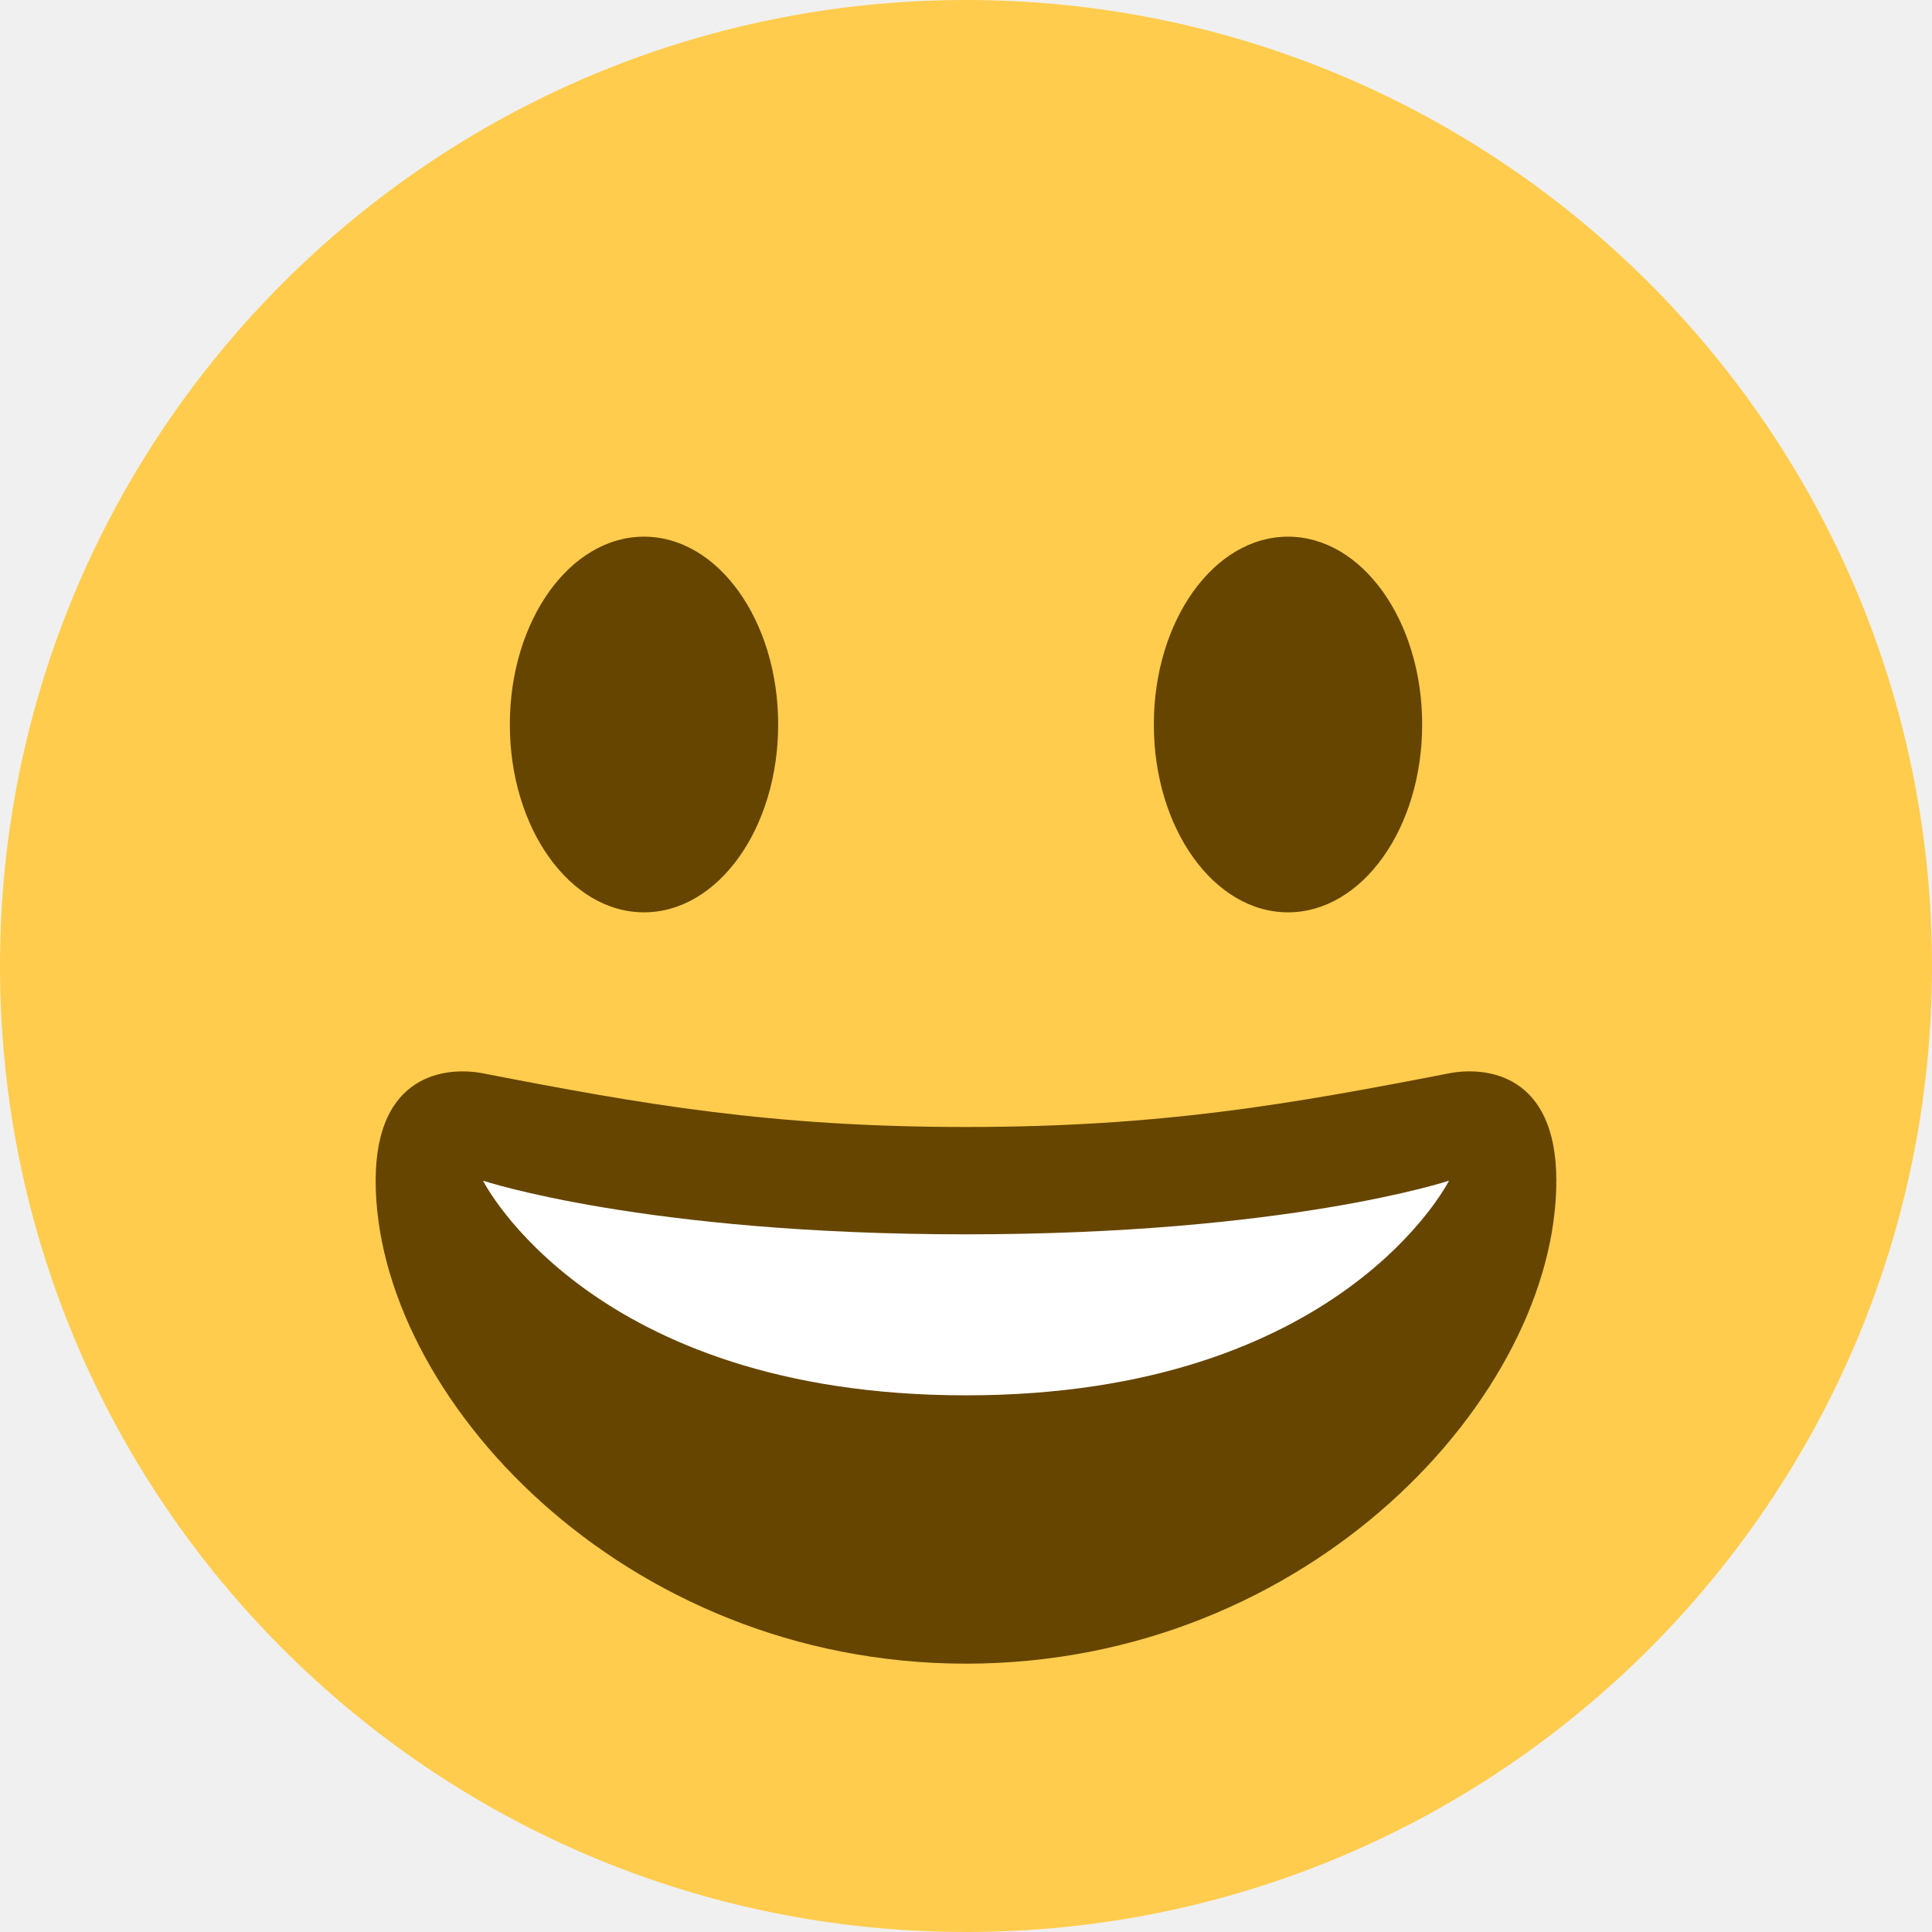
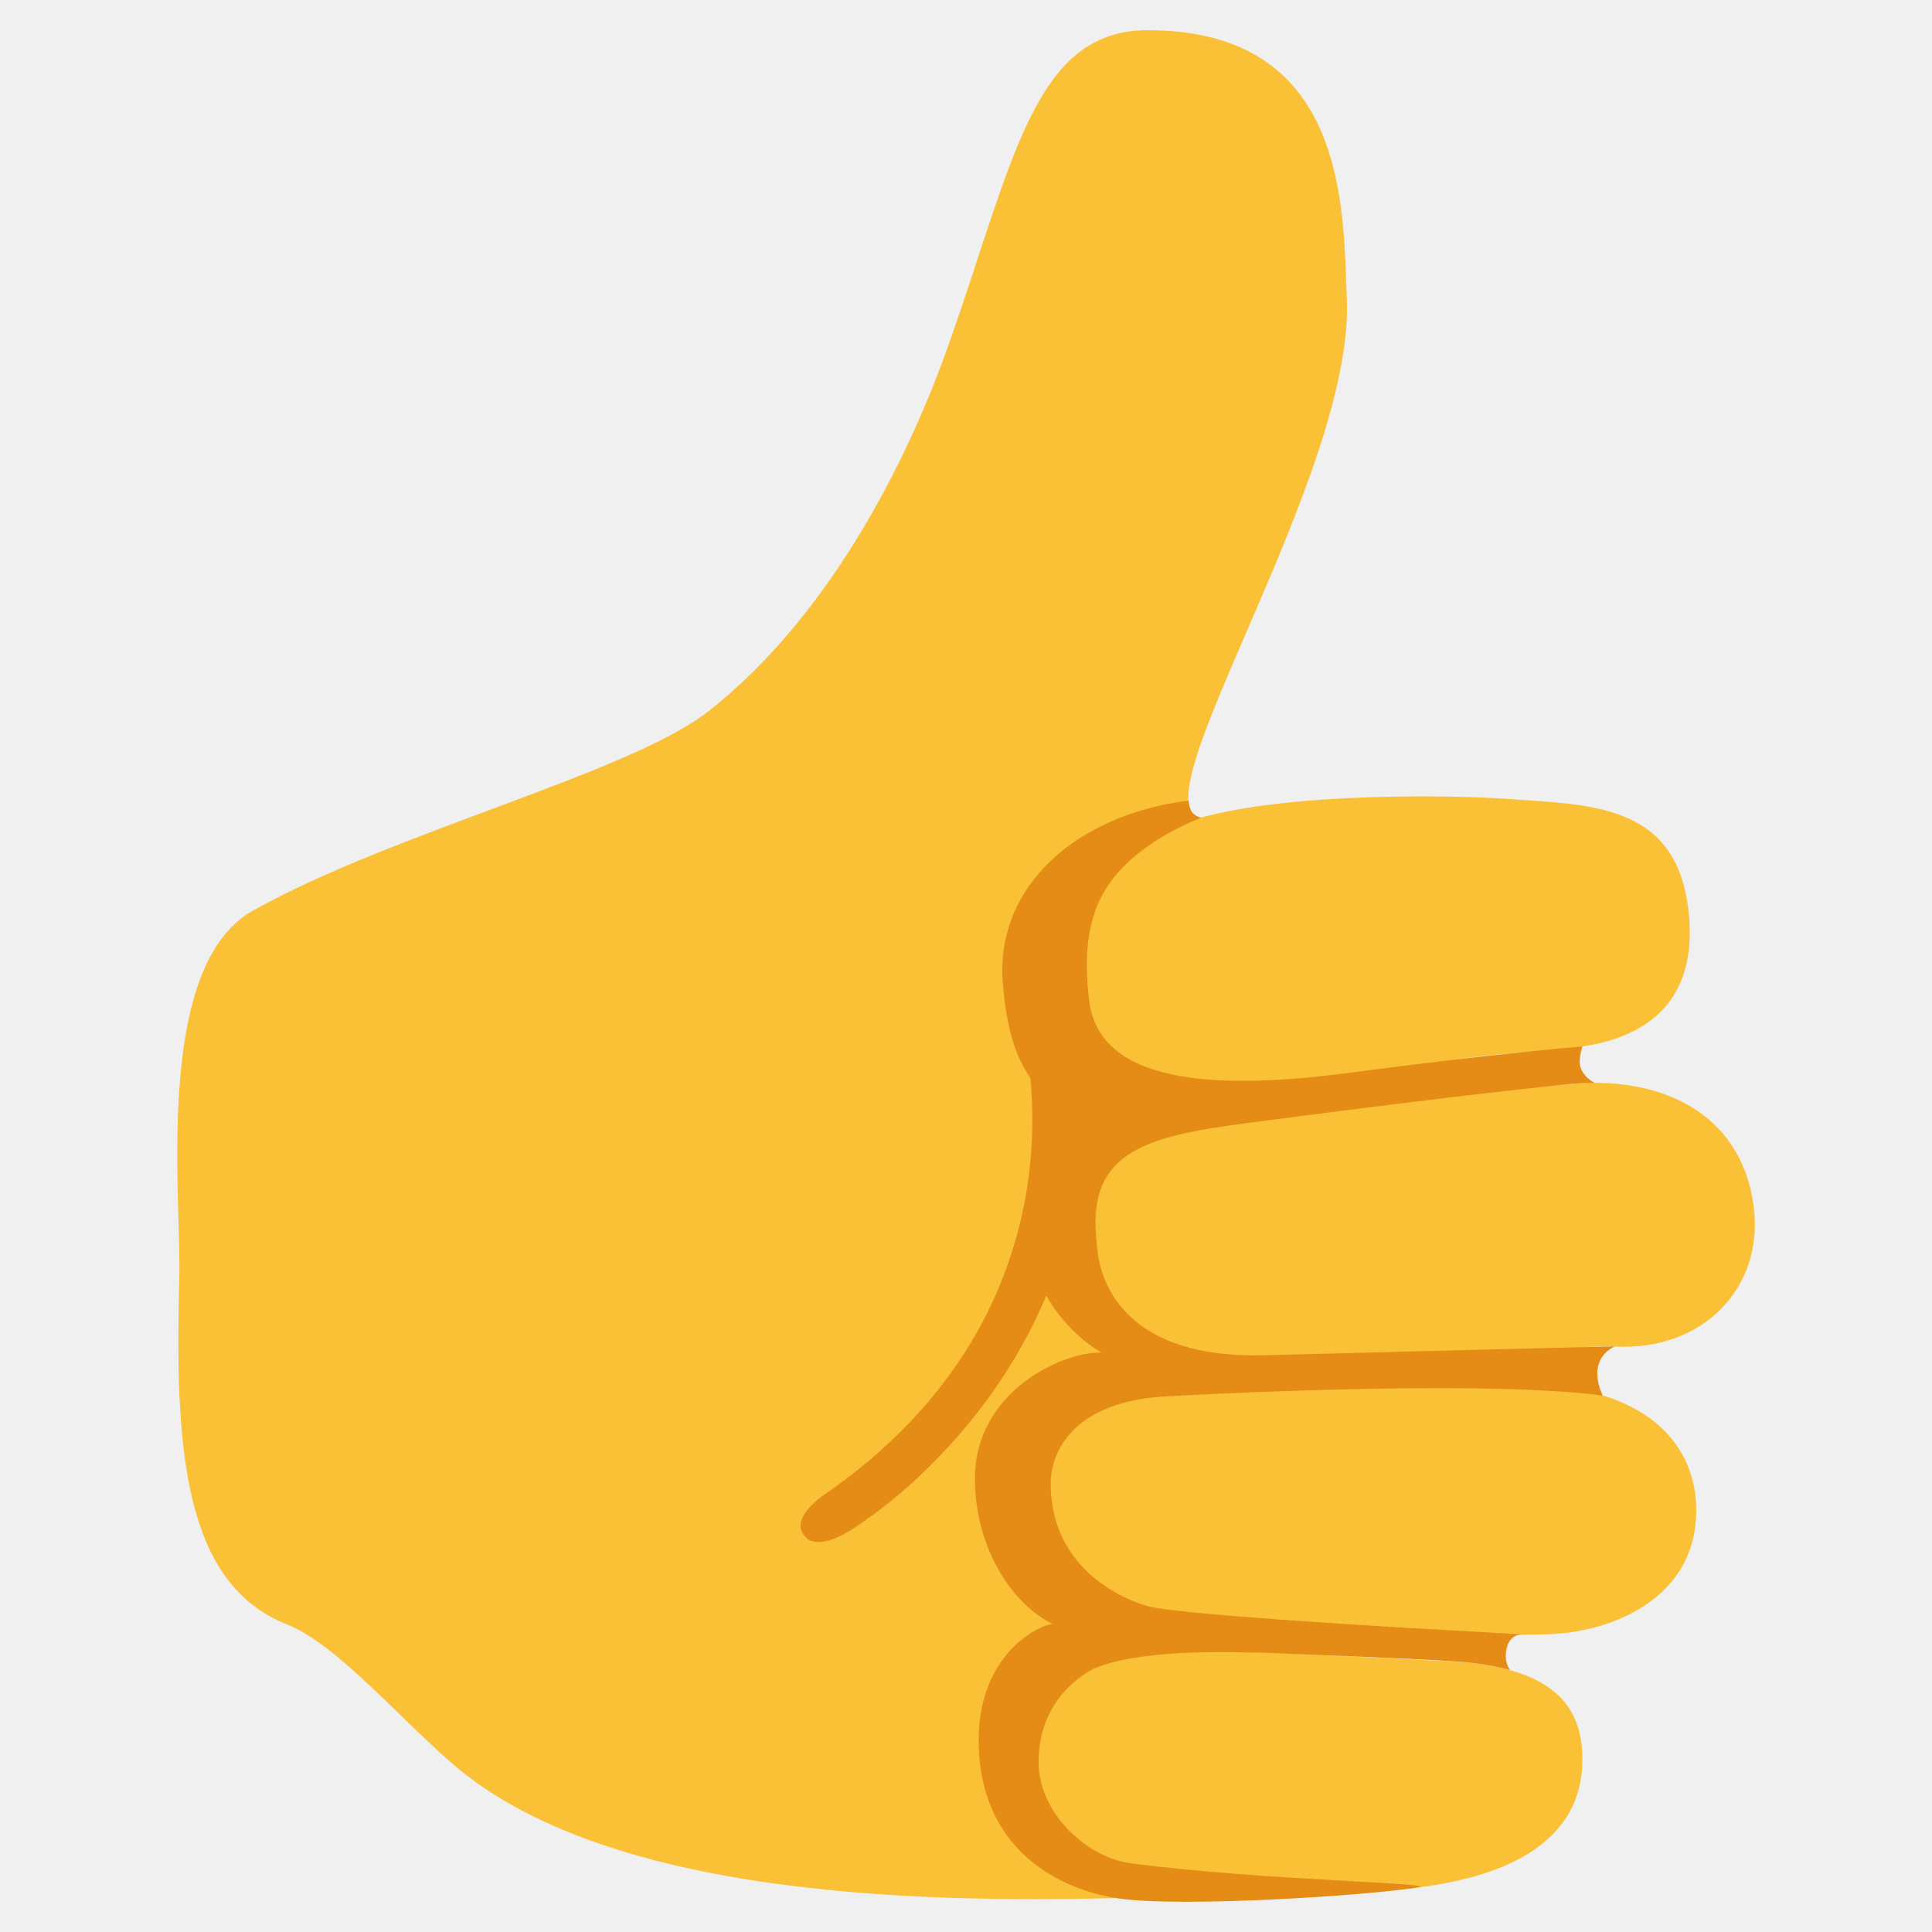
- <svg xmlns="http://www.w3.org/2000/svg" viewBox="0 0 45 45" style="enable-background:new 0 0 45 45;" xml:space="preserve" version="1.1" id="svg2">
-   <defs id="defs6">
-     <clipPath id="clipPath16" clipPathUnits="userSpaceOnUse">
-       <path id="path18" d="M 0,36 36,36 36,0 0,0 0,36 Z" />
-     </clipPath>
-   </defs>
-   <g transform="matrix(1.25,0,0,-1.25,0,45)" id="g10">
-     <g id="g12">
-       <g clip-path="url(#clipPath16)" id="g14">
-         <g transform="translate(36,18)" id="g20">
-           <path id="path22" style="fill:#ffcc4d;fill-opacity:1;fill-rule:nonzero;stroke:none" d="m 0,0 c 0,-9.941 -8.059,-18 -18,-18 -9.941,0 -18,8.059 -18,18 0,9.941 8.059,18 18,18 C -8.059,18 0,9.941 0,0" />
-         </g>
-         <g transform="translate(18,15)" id="g24">
-           <path id="path26" style="fill:#664500;fill-opacity:1;fill-rule:nonzero;stroke:none" d="m 0,0 c -3.623,0 -6.027,0.422 -9,1 -0.679,0.131 -2,0 -2,-2 0,-4 4.595,-9 11,-9 6.404,0 11,5 11,9 C 11,1 9.679,1.132 9,1 6.027,0.422 3.623,0 0,0" />
-         </g>
-         <g transform="translate(9,14)" id="g28">
-           <path id="path30" style="fill:#ffffff;fill-opacity:1;fill-rule:nonzero;stroke:none" d="m 0,0 c 0,0 3,-1 9,-1 6,0 9,1 9,1 0,0 -2,-4 -9,-4 -7,0 -9,4 -9,4" />
-         </g>
-         <g transform="translate(14.5,22.5)" id="g32">
-           <path id="path34" style="fill:#664500;fill-opacity:1;fill-rule:nonzero;stroke:none" d="M 0,0 C 0,-1.934 -1.119,-3.5 -2.5,-3.5 -3.881,-3.5 -5,-1.934 -5,0 -5,1.933 -3.881,3.5 -2.5,3.5 -1.119,3.5 0,1.933 0,0" />
-         </g>
-         <g transform="translate(26.5,22.5)" id="g36">
-           <path id="path38" style="fill:#664500;fill-opacity:1;fill-rule:nonzero;stroke:none" d="M 0,0 C 0,-1.934 -1.119,-3.5 -2.5,-3.5 -3.881,-3.5 -5,-1.934 -5,0 -5,1.933 -3.881,3.5 -2.5,3.5 -1.119,3.5 0,1.933 0,0" />
-         </g>
-       </g>
-     </g>
+ <svg xmlns="http://www.w3.org/2000/svg" width="128" height="128" style="enable-background:new 0 0 128 128;">
+   <g>
+     <path d="M79.46,54.2c6.15-1.74,17.05-1.51,20.24-1.28c5.58,0.4,11.16,0.28,12.12,7.05 c0.64,4.56-0.89,8.71-7.65,9.45c-2.38,0.26-5.29,0.4-7.69,0.78l-1.88,2.07c2.22-0.3,7.31-0.2,8.84-0.39 c6.46-0.79,11.92,1.8,12.74,8.01c0.72,5.44-3.38,9.64-9.2,9.32c-1.99-0.11-7.61,0.66-13.19,0.81l-0.43,1.13l-0.2,0.34 c3.54,0.1,6.93,0.24,9.34,0.36c6.45,0.32,9.97,3.78,9.88,8.38c-0.11,5.59-5.34,7.69-9.08,8c-2.8,0.23-12.82-0.06-19.55-0.61 l-1.06,1.81c0.48,0.01,13.37,0.63,13.86,0.66c5.91,0.44,8.43,2.58,8.28,6.8c-0.21,5.92-6.53,7.49-9.95,8.03 c-5.55,0.88-12.95,0.62-18.34,0.77c-11.66,0.32-35.52,0.84-46.66-8.92c-3.8-3.33-7.63-7.86-10.89-9.16 c-6.83-2.72-7.42-11.62-7.11-22.87c0.15-5.44-1.72-20.71,4.88-24.41c9.26-5.19,24.96-9.11,30.18-13.21 c8.56-6.73,13.56-17.68,15.84-24.09C67.12,10.82,68.44,2,76.03,2c13.3,0,12.95,11.88,13.2,17.82 C89.72,31.45,75.37,52.97,79.46,54.2z" style="fill:#FAC036;" />
+     <path d="M68.02,80.94c0.13,5.99,4.75,8.56,4.96,8.67c-2.65-0.06-8.39,2.63-8.39,8.34 c0,4.71,2.56,8.38,5.13,9.63c-1.69,0.36-4.88,2.66-4.88,7.68c0,7.36,5.46,10.05,9.59,10.56c4.13,0.51,15.61-0.18,19.4-0.76 c2.03-0.31-10.06-0.45-18.91-1.61c-2.54-0.33-5.57-2.72-6.06-5.94c0,0-0.72-4.25,3.16-6.7c0,0,1.64-1.41,9.25-1.35l2.3,0.03 c0.72,0.05,9.91,0.37,12.97,0.59c1.35,0.1,2.51,0.29,3.51,0.57c-0.16-0.23-0.34-0.61-0.28-1.16c0.13-1.16,0.89-1.21,1.09-1.21 l-1.82-0.1l0,0l-6.48-0.37c-6.46-0.39-15.56-1.01-16.61-1.43c0,0-6.34-1.6-6.34-8.1c0,0-0.33-5.53,8.13-5.79 c0,0,19.99-1.15,28.45-0.03c0,0-1.21-2.25,0.79-3.26c0,0-14.27,0.35-23.21,0.59s-10.85-4.51-11.08-7.1 c-0.03-0.39-0.11-1.01-0.11-1.74c0-5.15,4.52-5.83,10.99-6.67c13.96-1.83,19.87-2.4,19.87-2.4c0.77-0.09,1.5-0.14,2.21-0.13 c-0.39-0.22-0.92-0.63-0.99-1.31c-0.04-0.44,0.18-1.11,0.18-1.11s-6.02,0.49-15.31,1.73c-9.28,1.24-16.7,0.67-17.37-4.76 c-0.49-3.98,0.18-6.51,1.9-8.48c2.12-2.43,5.53-3.64,5.53-3.64s-0.39-0.08-0.61-0.37c-0.22-0.3-0.23-0.77-0.23-0.77 C71.18,54,66,58.81,66.43,64.99c0.3,4.23,1.42,7.05,4.23,8.42C70.67,73.4,67.89,74.96,68.02,80.94z" style="fill:#E48C15;" />
+     <path d="M71.11,67.52l-3.32,0.96c0,0,4.92,18.11-13.24,30.59c0,0-2.33,1.56-1.2,2.73 c0,0,0.79,1.36,4.13-1.19C57.48,100.6,75.2,89.04,71.11,67.52z" style="fill:#E48C15;" />
  </g>
</svg>
